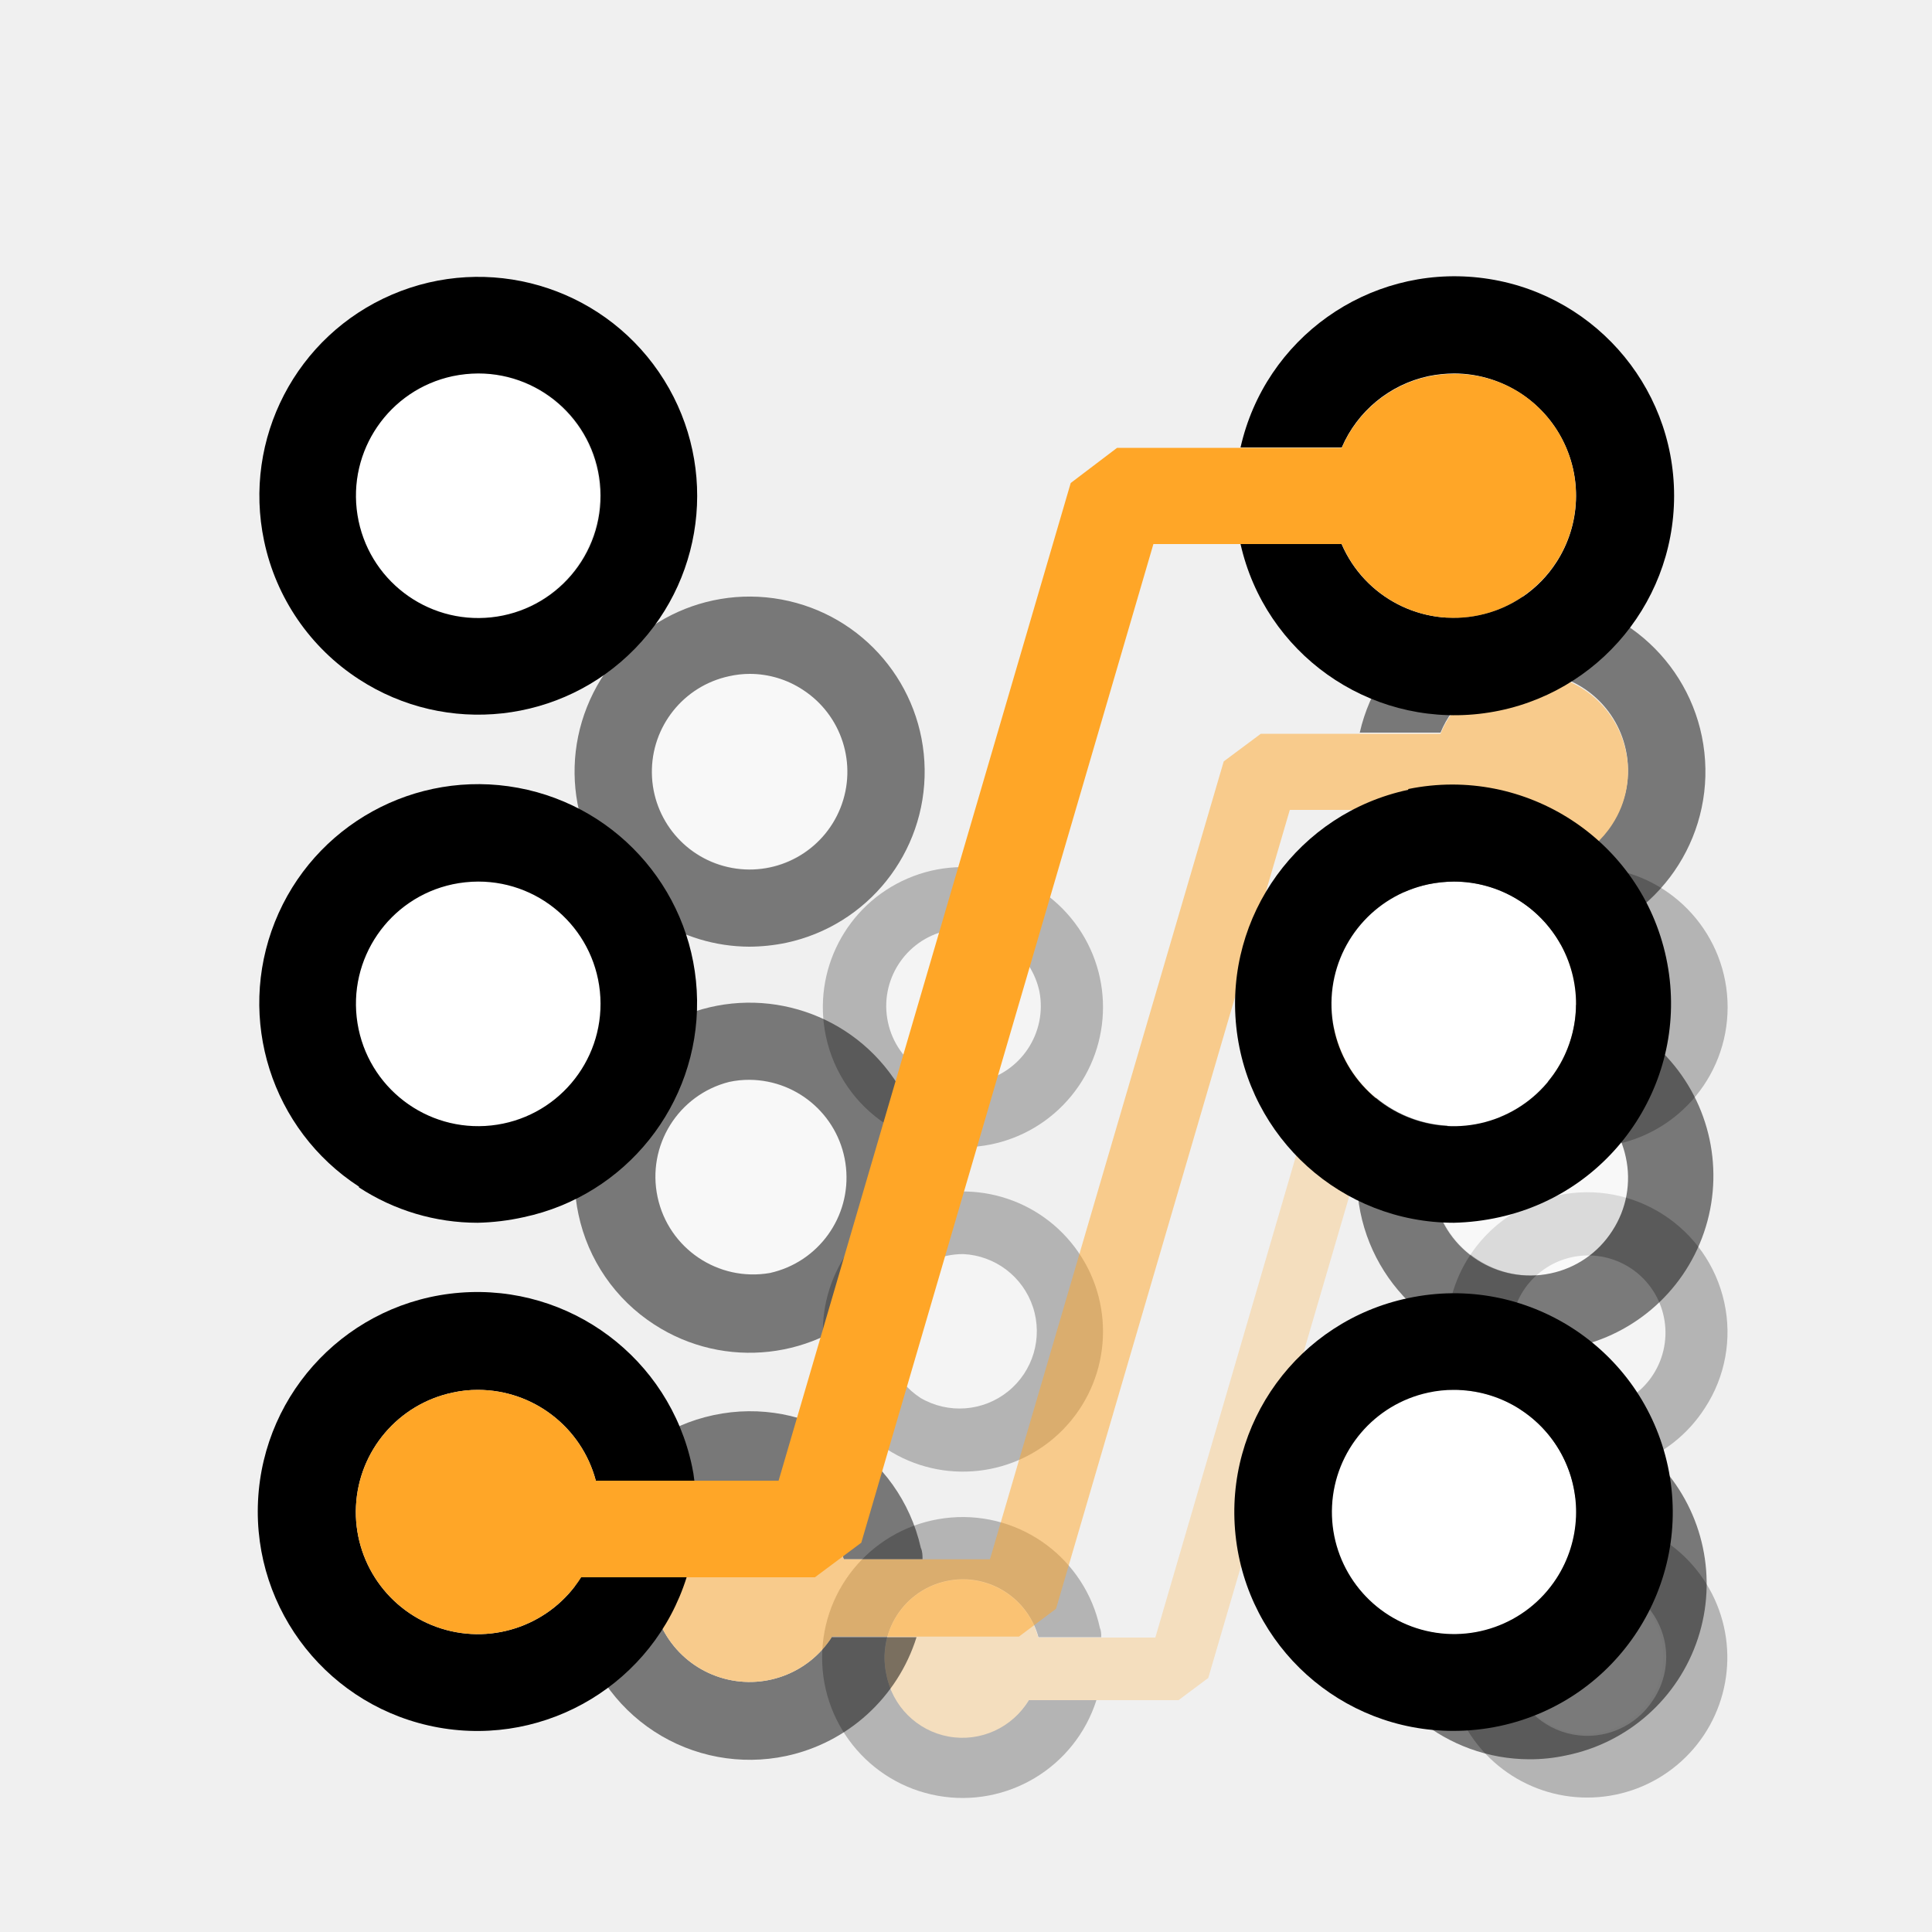
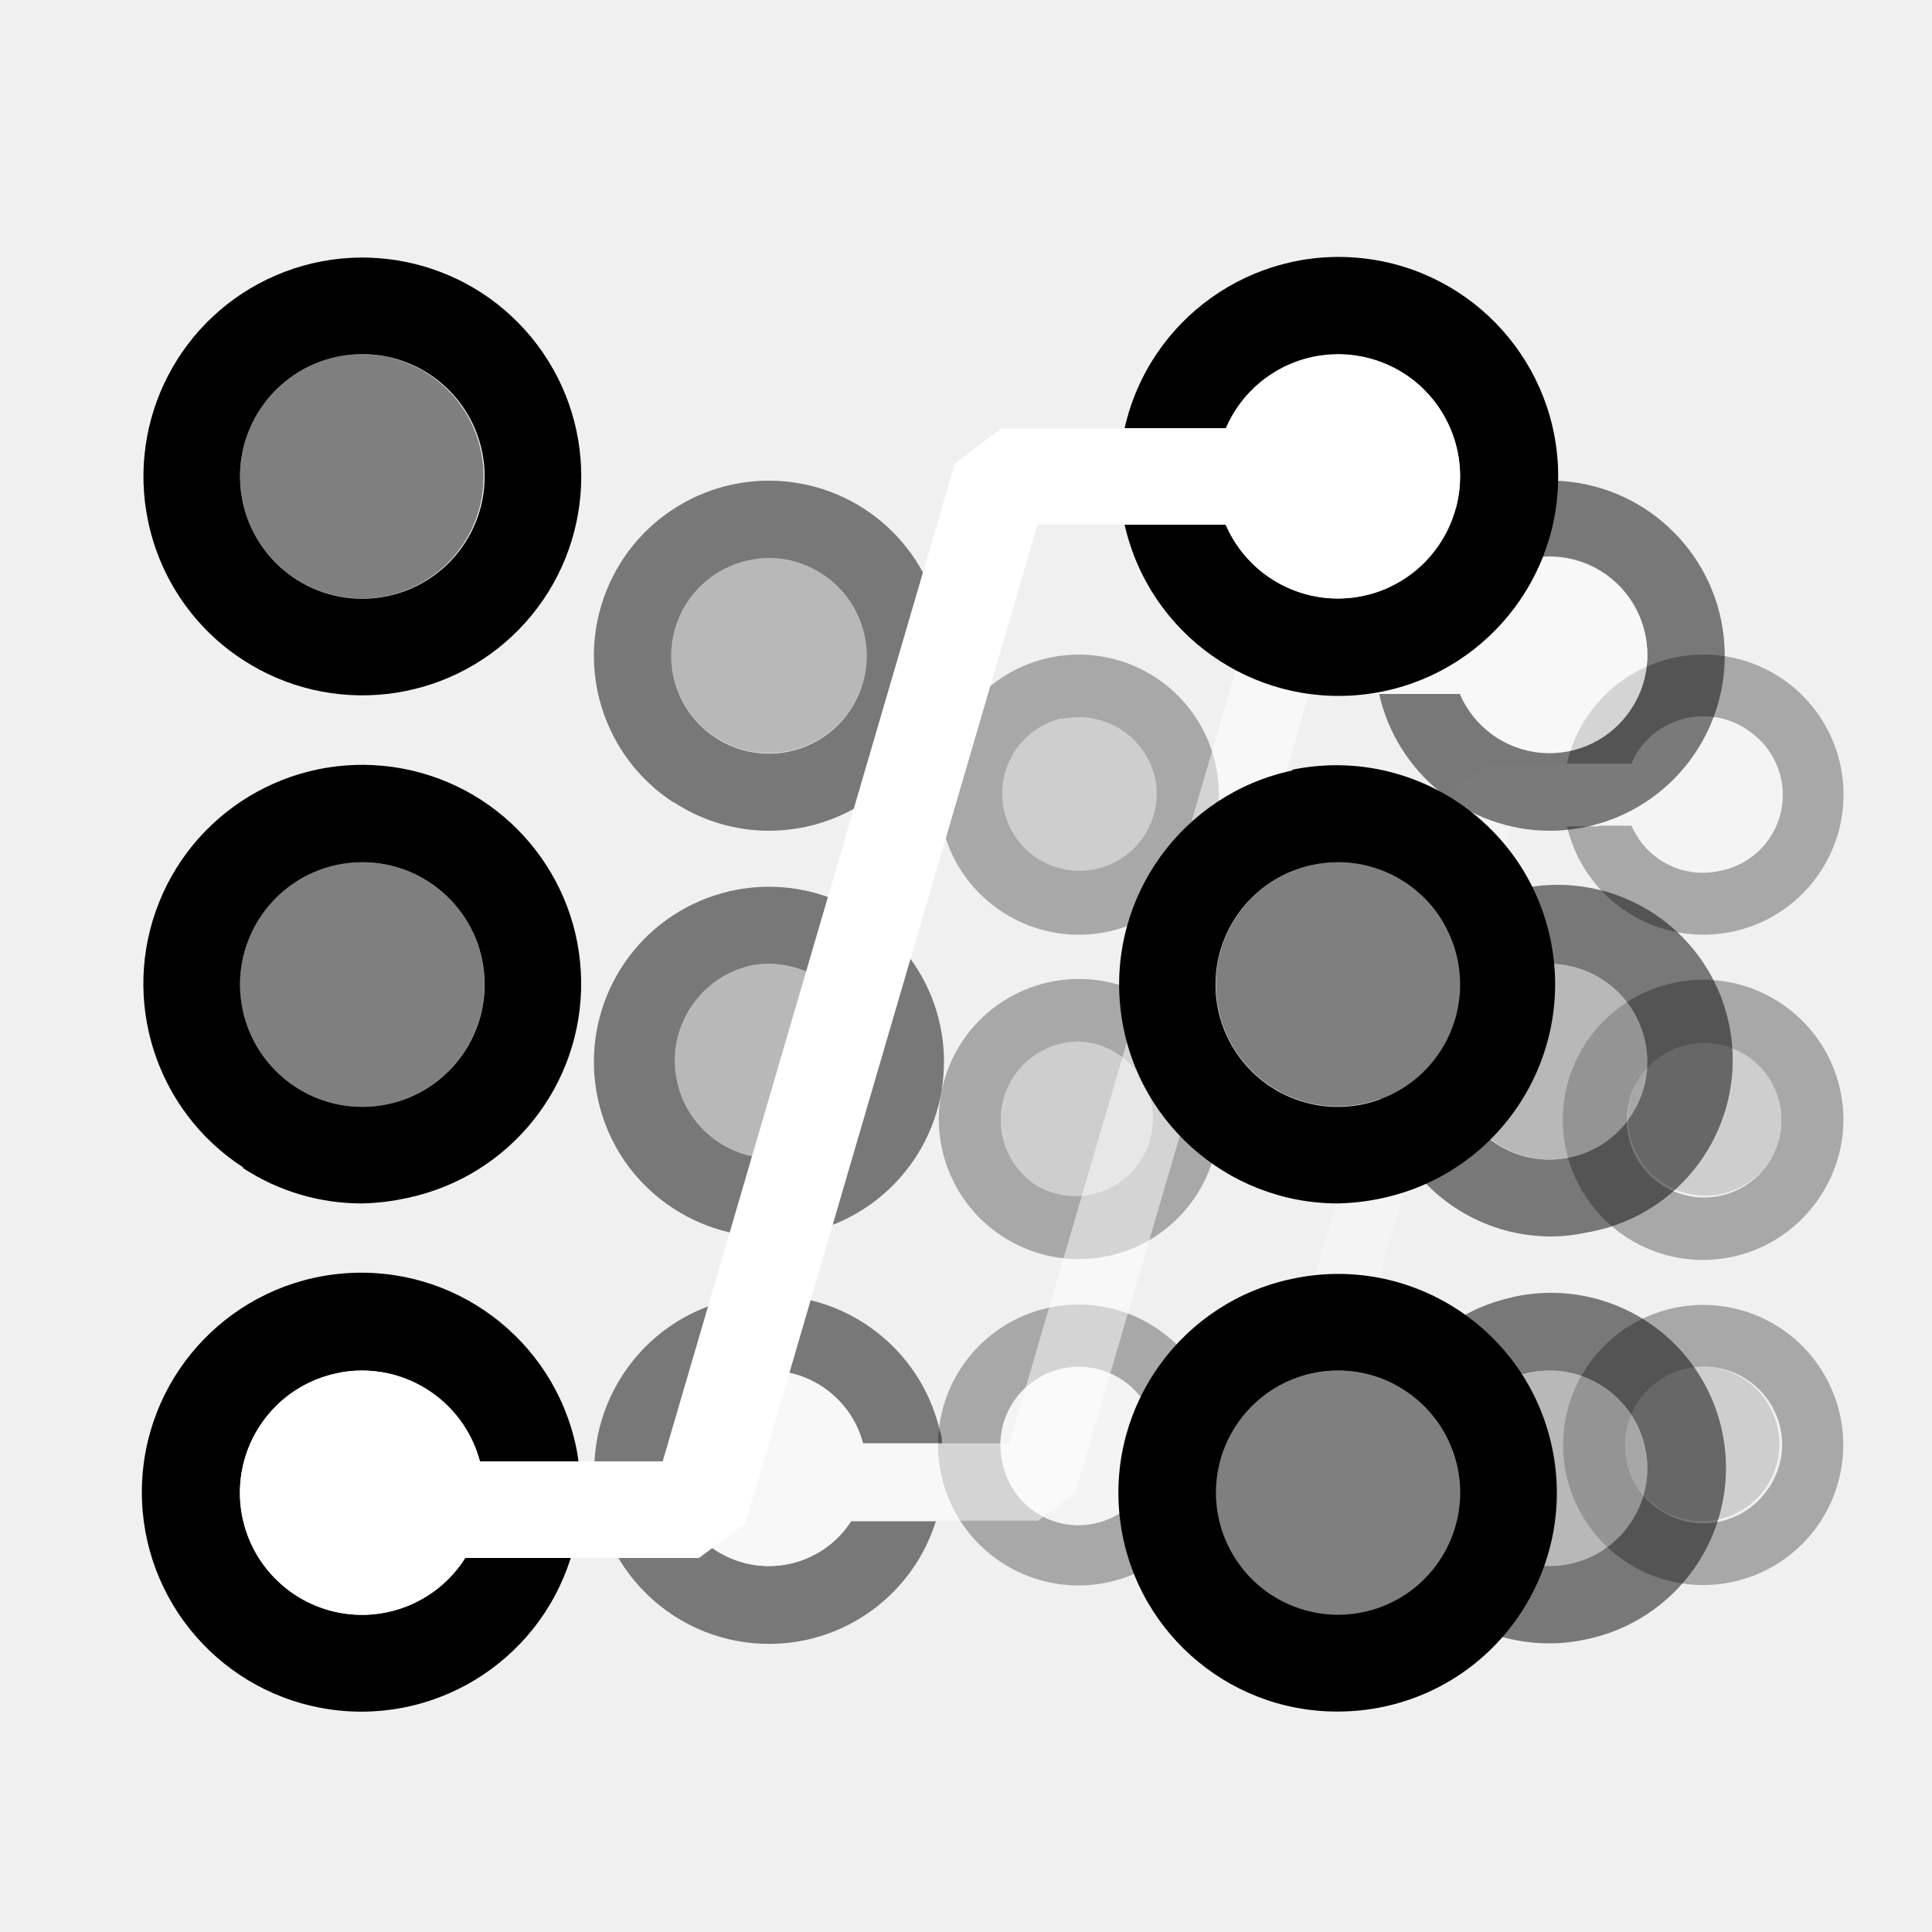
<svg xmlns="http://www.w3.org/2000/svg" viewBox="0 0 100 100">
  <defs>
-     <style>.cls-1{opacity:0.25;}.cls-2{fill:#fff;}.cls-3{fill:#ffa627;}.cls-4{opacity:0.5;}</style>
+     <style>.cls-1{opacity:0.3;}.cls-2{fill:#7f7f7f;}.cls-3{fill:#fff;}.cls-4{opacity:0.5;}</style>
  </defs>
  <g id="Layer_25" data-name="Layer 25">
    <g class="cls-1">
-       <path class="cls-2" d="M47.64,72.36a4,4,0,1,0,2.2-7.45A4.17,4.17,0,0,0,49,65a4.05,4.05,0,0,0-1.35,7.36Z" />
-       <path class="cls-2" d="M82.16,81.74a4,4,0,0,0-.84.09,4.07,4.07,0,0,0-3.12,4.81,4,4,0,1,0,4-4.9Z" />
-       <path class="cls-2" d="M50.68,56.08A4,4,0,0,0,52,48.73a4,4,0,0,0-2.19-.65,4.19,4.19,0,0,0-.86.09,4,4,0,1,0,1.69,7.91Z" />
-       <path class="cls-2" d="M82.16,64.91a4,4,0,0,0-.84.09,4,4,0,1,0,4.24,6.16,4,4,0,0,0,.56-3A4.06,4.06,0,0,0,82.16,64.91Z" />
-       <path d="M45.89,58.21a7.25,7.25,0,1,0-3.14-4.57A7.22,7.22,0,0,0,45.89,58.21Zm3.1-10a4.19,4.19,0,0,1,.86-.09,4.05,4.05,0,0,1,3.95,3.2A4,4,0,1,1,49,48.17Z" />
-       <path d="M45.89,75a7.25,7.25,0,1,0-3.14-4.57A7.22,7.22,0,0,0,45.89,75ZM49,65a4.17,4.17,0,0,1,.85-.09,4,4,0,1,1-2.2,7.45A4.05,4.05,0,0,1,49,65Z" />
-       <path d="M80.65,78.7a7.25,7.25,0,0,0-2.43,13.18A7.25,7.25,0,1,0,80.65,78.7ZM85.56,88a4.05,4.05,0,0,1-7.36-1.36,4.07,4.07,0,0,1,3.12-4.81,4,4,0,0,1,.84-.09,4.06,4.06,0,0,1,4,3.21A4,4,0,0,1,85.56,88Z" />
-       <path d="M80.65,61.87a7.25,7.25,0,1,0,7.6,11,7.17,7.17,0,0,0,1-5.45A7.26,7.26,0,0,0,80.65,61.87Zm4.91,9.29a4,4,0,1,1,.56-3A4,4,0,0,1,85.56,71.16Z" />
-       <path d="M78.45,50.53a4,4,0,0,1,2.87-2.36,4.05,4.05,0,0,1,3.05.56,4,4,0,1,1-5.92,5H75.1a7.25,7.25,0,1,0,0-3.2h3.35Z" />
-       <path d="M53.25,88a4,4,0,0,1-2.57,1.79,4,4,0,0,1-4.8-3.11A4.05,4.05,0,0,1,49,81.83a4.17,4.17,0,0,1,.85-.09,4.06,4.06,0,0,1,3.9,3H57c0-.16,0-.32-.07-.48A7.27,7.27,0,1,0,56.75,88h-3.5Z" />
-       <path class="cls-3" d="M76.75,53.73h1.7A4,4,0,0,0,83,56.08a4,4,0,0,0,1.36-7.35,4.05,4.05,0,0,0-3.05-.56,4,4,0,0,0-2.87,2.36H71l-1.54,1.15L59.8,84.76H53.74a4.06,4.06,0,0,0-3.9-3,4.17,4.17,0,0,0-.85.09,4.05,4.05,0,0,0-3.11,4.81A4,4,0,0,0,53.25,88H61l1.54-1.15,9.68-33.08h4.54Z" />
+       <path class="cls-2" d="M53.64,61.36a4,4,0,1,0,2.2-7.45A4.17,4.17,0,0,0,55,54a4.05,4.05,0,0,0-1.35,7.36Z" />
+       <path class="cls-2" d="M88.16,70.74a4,4,0,0,0-.84.09,4.07,4.07,0,0,0-3.12,4.81,4,4,0,1,0,4-4.9Z" />
+       <path class="cls-2" d="M56.68,45.08A4,4,0,0,0,58,37.73a4,4,0,0,0-2.19-.65,4.19,4.19,0,0,0-.86.09,4,4,0,1,0,1.69,7.91Z" />
+       <path class="cls-2" d="M88.16,53.91a4,4,0,0,0-.84.09,4,4,0,1,0,4.24,6.16,4,4,0,0,0,.56-3A4.06,4.06,0,0,0,88.16,53.91Z" />
+       <path d="M51.89,47.21a7.25,7.25,0,1,0-3.14-4.57A7.22,7.22,0,0,0,51.89,47.21Zm3.1-10a4.19,4.19,0,0,1,.86-.09,4.05,4.05,0,0,1,3.95,3.2A4,4,0,1,1,55,37.17Z" />
+       <path d="M51.89,64a7.25,7.25,0,1,0-3.14-4.57A7.22,7.22,0,0,0,51.89,64ZM55,54a4.17,4.17,0,0,1,.85-.09,4,4,0,1,1-2.2,7.45A4.05,4.05,0,0,1,55,54Z" />
+       <path d="M86.65,67.7a7.25,7.25,0,0,0-2.43,13.18A7.25,7.25,0,1,0,86.65,67.7ZM91.56,77a4.05,4.05,0,0,1-7.36-1.36,4.07,4.07,0,0,1,3.12-4.81,4,4,0,0,1,.84-.09,4.06,4.06,0,0,1,4,3.21A4,4,0,0,1,91.56,77Z" />
+       <path d="M86.65,50.87a7.25,7.25,0,1,0,7.6,11,7.17,7.17,0,0,0,1-5.45A7.26,7.26,0,0,0,86.65,50.87Zm4.91,9.29a4,4,0,1,1,.56-3A4,4,0,0,1,91.56,60.16Z" />
+       <path d="M84.45,39.53a4,4,0,0,1,2.87-2.36,4.05,4.05,0,0,1,3.05.56,4,4,0,1,1-5.92,5H81.1a7.25,7.25,0,1,0,0-3.2h3.35Z" />
+       <path d="M59.25,77a4,4,0,0,1-2.57,1.79,4,4,0,0,1-4.8-3.11A4.05,4.05,0,0,1,55,70.83a4.17,4.17,0,0,1,.85-.09,4.06,4.06,0,0,1,3.9,3H63c0-.16,0-.32-.07-.48A7.27,7.27,0,1,0,62.75,77h-3.5Z" />
+       <path class="cls-3" d="M82.75,42.73h1.7A4,4,0,0,0,89,45.08a4,4,0,0,0,1.36-7.35,4.05,4.05,0,0,0-3.05-.56,4,4,0,0,0-2.87,2.36H77l-1.54,1.15L65.8,73.76H59.74a4.06,4.06,0,0,0-3.9-3,4.17,4.17,0,0,0-.85.09,4.05,4.05,0,0,0-3.11,4.81A4,4,0,0,0,59.25,77H67l1.54-1.15,9.68-33.08h4.54Z" />
    </g>
  </g>
  <g id="icons_50" data-name="icons 50">
    <g class="cls-4">
-       <path class="cls-2" d="M36,65.2a5.06,5.06,0,0,0,7.71-5.3,5.08,5.08,0,0,0-5-4,4.83,4.83,0,0,0-1.06.11,5.06,5.06,0,0,0-3.89,6A5,5,0,0,0,36,65.2Z" />
-       <path class="cls-2" d="M79.2,76.94a5.43,5.43,0,0,0-1,.11A5.06,5.06,0,1,0,80.26,87a5,5,0,0,0,3.19-2.2,5,5,0,0,0,.7-3.8A5.06,5.06,0,0,0,79.2,76.94Z" />
-       <path class="cls-2" d="M39.85,44.87a5.06,5.06,0,0,0,1.7-9.2,5,5,0,0,0-2.74-.82,4.88,4.88,0,0,0-1.07.12,5.06,5.06,0,0,0,2.11,9.9Z" />
-       <path class="cls-2" d="M79.2,55.9a4.75,4.75,0,0,0-1,.11,5.06,5.06,0,1,0,5.3,7.7,5,5,0,0,0,.7-3.81A5.06,5.06,0,0,0,79.2,55.9Z" />
-       <path d="M33.87,47.52A9,9,0,0,0,38.78,49a9.61,9.61,0,0,0,1.91-.2,9.06,9.06,0,1,0-6.82-1.26ZM37.74,35a4.88,4.88,0,0,1,1.07-.12,5,5,0,0,1,2.74.82,5.06,5.06,0,1,1-3.81-.7Z" />
-       <path d="M33.87,68.56a9.06,9.06,0,1,0-3.93-5.71A9,9,0,0,0,33.87,68.56ZM37.74,56a4.83,4.83,0,0,1,1.06-.11,5.06,5.06,0,0,1,1.05,10A5.06,5.06,0,0,1,37.74,56Z" />
-       <path d="M77.31,73.14a9.08,9.08,0,0,0-7,10.75,9.08,9.08,0,0,0,8.84,7.17,8.79,8.79,0,0,0,1.91-.2,9.06,9.06,0,1,0-3.78-17.72Zm6.14,11.61a5.06,5.06,0,0,1-7,1.5,5.06,5.06,0,0,1,1.7-9.2,5.43,5.43,0,0,1,1-.11,5.06,5.06,0,0,1,5,4A5,5,0,0,1,83.45,84.75Z" />
-       <path d="M77.31,52.1A9.06,9.06,0,0,0,79.2,70a8.67,8.67,0,0,0,1.89-.2A9.06,9.06,0,1,0,77.31,52.1Zm6.14,11.61a5,5,0,0,1-3.19,2.2A5.06,5.06,0,1,1,78.15,56a4.75,4.75,0,0,1,1-.11,5.06,5.06,0,0,1,5,4A5,5,0,0,1,83.45,63.71Z" />
-       <path d="M74.56,37.92a5,5,0,0,1,3.59-3,4.79,4.79,0,0,1,1.06-.12,5.06,5.06,0,0,1,4.94,4,5,5,0,0,1-.7,3.81,5.05,5.05,0,0,1-8.89-.75H70.37A9.08,9.08,0,0,0,79.2,49a9.34,9.34,0,0,0,1.89-.2A9.06,9.06,0,1,0,70.38,37.92h4.18Z" />
-       <path d="M43.07,84.71a5.06,5.06,0,1,1-5.33-7.66,5.53,5.53,0,0,1,1.06-.11,5.06,5.06,0,0,1,4.87,3.77h4.08c0-.2,0-.4-.09-.6a9.06,9.06,0,0,0-17.72,3.78,9.06,9.06,0,0,0,10.75,7,9.06,9.06,0,0,0,6.75-6.15H43.07Z" />
-       <path class="cls-3" d="M72.44,41.92h2.12a5.05,5.05,0,0,0,8.89.75,5,5,0,0,0,.7-3.81,5.06,5.06,0,0,0-4.94-4,4.79,4.79,0,0,0-1.06.12,5,5,0,0,0-3.59,3h-9.3l-1.92,1.43L51.24,80.71H43.67a5.06,5.06,0,0,0-4.87-3.77,5.53,5.53,0,0,0-1.06.11,5.06,5.06,0,1,0,5.33,7.66h9.67l1.92-1.44,12.1-41.35h5.68Z" />
+       <path class="cls-2" d="M37,59.2a5.06,5.06,0,0,0,7.71-5.3,5.08,5.08,0,0,0-5-4,4.83,4.83,0,0,0-1.06.11,5.06,5.06,0,0,0-3.89,6A5,5,0,0,0,37,59.2Z" />
+       <path class="cls-2" d="M80.2,70.94a5.43,5.43,0,0,0-1,.11A5.06,5.06,0,1,0,81.26,81a5,5,0,0,0,3.19-2.2,5,5,0,0,0,.7-3.8A5.06,5.06,0,0,0,80.2,70.94Z" />
+       <path class="cls-2" d="M40.85,38.87a5.06,5.06,0,0,0,1.7-9.2,5,5,0,0,0-2.74-.82,4.88,4.88,0,0,0-1.07.12,5.06,5.06,0,0,0,2.11,9.9Z" />
+       <path class="cls-2" d="M80.2,49.9a4.75,4.75,0,0,0-1,.11,5.06,5.06,0,1,0,5.3,7.7,5,5,0,0,0,.7-3.81A5.06,5.06,0,0,0,80.2,49.9Z" />
+       <path d="M34.87,41.52A9,9,0,0,0,39.78,43a9.61,9.61,0,0,0,1.91-.2,9.06,9.06,0,1,0-6.82-1.26ZM38.74,29a4.88,4.88,0,0,1,1.07-.12,5,5,0,0,1,2.74.82,5.06,5.06,0,1,1-3.81-.7Z" />
+       <path d="M34.87,62.56a9.06,9.06,0,1,0-3.93-5.71A9,9,0,0,0,34.87,62.56ZM38.74,50a4.83,4.83,0,0,1,1.06-.11,5.06,5.06,0,0,1,1.05,10A5.06,5.06,0,0,1,38.74,50Z" />
+       <path d="M78.31,67.14a9.08,9.08,0,0,0-7,10.75,9.08,9.08,0,0,0,8.84,7.17,8.79,8.79,0,0,0,1.91-.2,9.06,9.06,0,1,0-3.78-17.72Zm6.14,11.61a5.06,5.06,0,0,1-7,1.5,5.06,5.06,0,0,1,1.7-9.2,5.43,5.43,0,0,1,1-.11,5.06,5.06,0,0,1,5,4A5,5,0,0,1,84.45,78.75Z" />
+       <path d="M78.31,46.1A9.06,9.06,0,0,0,80.2,64a8.67,8.67,0,0,0,1.89-.2A9.06,9.06,0,1,0,78.31,46.1Zm6.14,11.61a5,5,0,0,1-3.19,2.2A5.06,5.06,0,1,1,79.15,50a4.75,4.75,0,0,1,1-.11,5.06,5.06,0,0,1,5,4A5,5,0,0,1,84.45,57.71Z" />
+       <path d="M75.56,31.92a5,5,0,0,1,3.59-3,4.79,4.79,0,0,1,1.06-.12,5.06,5.06,0,0,1,4.94,4,5,5,0,0,1-.7,3.81,5.05,5.05,0,0,1-8.89-.75H71.37A9.08,9.08,0,0,0,80.2,43a9.34,9.34,0,0,0,1.89-.2A9.06,9.06,0,1,0,71.38,31.92h4.18Z" />
+       <path d="M44.07,78.71a5.06,5.06,0,1,1-5.33-7.66,5.53,5.53,0,0,1,1.06-.11,5.06,5.06,0,0,1,4.87,3.77h4.08c0-.2,0-.4-.09-.6a9.06,9.06,0,0,0-17.72,3.78,9.06,9.06,0,0,0,10.75,7,9.06,9.06,0,0,0,6.75-6.15H44.07Z" />
+       <path class="cls-3" d="M73.44,35.92h2.12a5.05,5.05,0,0,0,8.89.75,5,5,0,0,0,.7-3.81,5.06,5.06,0,0,0-4.94-4,4.79,4.79,0,0,0-1.06.12,5,5,0,0,0-3.59,3h-9.3l-1.92,1.43L52.24,74.71H44.67a5.06,5.06,0,0,0-4.87-3.77,5.53,5.53,0,0,0-1.06.11,5.06,5.06,0,1,0,5.33,7.66h9.67l1.92-1.44,12.1-41.35h5.68Z" />
    </g>
  </g>
-   <g id="icons">
-     <path class="cls-2" d="M21.3,57.27a6.33,6.33,0,1,0,3.45-11.64,6.58,6.58,0,0,0-1.32.14,6.33,6.33,0,0,0-2.13,11.5Z" />
-     <path class="cls-2" d="M75.26,71.94a6.08,6.08,0,0,0-1.33.14,6.33,6.33,0,1,0,1.33-.14Z" />
-     <path class="cls-2" d="M26.07,31.84a6.33,6.33,0,0,0-1.31-12.51,6.68,6.68,0,0,0-1.33.14,6.32,6.32,0,1,0,2.64,12.37Z" />
-     <path class="cls-2" d="M75.26,45.63a6.76,6.76,0,0,0-1.33.14,6.32,6.32,0,1,0,1.33-.14Z" />
-     <path d="M18.58,35.16A11.33,11.33,0,1,0,13.67,28,11.3,11.3,0,0,0,18.58,35.16Zm4.85-15.69a6.68,6.68,0,0,1,1.33-.14,6.33,6.33,0,1,1-1.33.14Z" />
-     <path d="M18.58,61.46a11.22,11.22,0,0,0,6.14,1.83A12.13,12.13,0,0,0,27.11,63a11.33,11.33,0,1,0-8.53-1.58Zm4.85-15.69a6.58,6.58,0,0,1,1.32-.14,6.33,6.33,0,1,1-1.32.14Z" />
-     <path d="M72.89,67.19a11.32,11.32,0,0,0,2.34,22.4,11.49,11.49,0,0,0,2.39-.25,11.32,11.32,0,0,0-4.73-22.15ZM80.56,81.7a6.32,6.32,0,1,1-6.63-9.62,6.08,6.08,0,0,1,1.33-.14,6.32,6.32,0,0,1,5.3,9.76Z" />
-     <path d="M72.89,40.88a11.33,11.33,0,0,0,2.36,22.41A12.08,12.08,0,0,0,77.62,63a11.33,11.33,0,0,0-4.73-22.16ZM80.56,55.4a6.33,6.33,0,1,1-6.63-9.63,6.76,6.76,0,0,1,1.33-.14,6.33,6.33,0,0,1,5.3,9.77Z" />
-     <path d="M69.45,23.16a6.33,6.33,0,0,1,4.48-3.69,6.85,6.85,0,0,1,1.34-.14,6.33,6.33,0,0,1,5.29,9.77,6.25,6.25,0,0,1-4,2.74,6.32,6.32,0,0,1-7.12-3.68H64.21a11.36,11.36,0,1,0,0-5h5.23Z" />
-     <path d="M30.08,81.64a6.32,6.32,0,1,1-6.65-9.56,5.92,5.92,0,0,1,1.32-.14,6.32,6.32,0,0,1,6.09,4.7h5.1a6.69,6.69,0,0,0-.12-.74,11.36,11.36,0,1,0-.28,5.74H30.08Z" />
-     <path class="cls-3" d="M66.8,28.16h2.65a6.32,6.32,0,0,0,7.12,3.68A6.33,6.33,0,0,0,78.7,20.35a6.31,6.31,0,0,0-3.43-1,6.85,6.85,0,0,0-1.34.14,6.33,6.33,0,0,0-4.48,3.69H57.82L55.42,25,40.3,76.64H30.84a6.32,6.32,0,0,0-6.09-4.7,5.92,5.92,0,0,0-1.32.14,6.32,6.32,0,1,0,6.65,9.56h12.1l2.4-1.79L59.7,28.16h7.1Z" />
+   <g id="Layer_5" data-name="Layer 5">
+     <path class="cls-2" d="M15.3,56.27a6.33,6.33,0,1,0,3.45-11.64,6.58,6.58,0,0,0-1.32.14,6.33,6.33,0,0,0-2.13,11.5Z" />
+     <path class="cls-2" d="M69.26,70.94a6.08,6.08,0,0,0-1.33.14,6.33,6.33,0,1,0,1.33-.14Z" />
+     <path class="cls-2" d="M20.07,30.84a6.33,6.33,0,0,0-1.31-12.51,6.68,6.68,0,0,0-1.33.14,6.32,6.32,0,1,0,2.64,12.37Z" />
+     <path class="cls-2" d="M69.26,44.63a6.76,6.76,0,0,0-1.33.14,6.32,6.32,0,1,0,1.33-.14Z" />
+     <path d="M12.58,34.16A11.33,11.33,0,1,0,7.67,27,11.3,11.3,0,0,0,12.58,34.16Zm4.85-15.69a6.68,6.68,0,0,1,1.33-.14,6.33,6.33,0,1,1-1.33.14Z" />
+     <path d="M12.58,60.46a11.22,11.22,0,0,0,6.14,1.83A12.13,12.13,0,0,0,21.11,62a11.33,11.33,0,1,0-8.53-1.58Zm4.85-15.69a6.58,6.58,0,0,1,1.32-.14,6.33,6.33,0,1,1-1.32.14Z" />
+     <path d="M66.89,66.19a11.32,11.32,0,0,0,2.34,22.4,11.49,11.49,0,0,0,2.39-.25,11.32,11.32,0,0,0-4.73-22.15ZM74.56,80.7a6.32,6.32,0,1,1-6.63-9.62,6.08,6.08,0,0,1,1.33-.14,6.32,6.32,0,0,1,5.3,9.76Z" />
+     <path d="M66.89,39.88a11.33,11.33,0,0,0,2.36,22.41A12.08,12.08,0,0,0,71.62,62a11.33,11.33,0,0,0-4.73-22.16ZM74.56,54.4a6.33,6.33,0,1,1-6.63-9.63,6.76,6.76,0,0,1,1.33-.14,6.33,6.33,0,0,1,5.3,9.77Z" />
+     <path d="M63.45,22.16a6.33,6.33,0,0,1,4.48-3.69,6.85,6.85,0,0,1,1.34-.14,6.33,6.33,0,0,1,5.29,9.77,6.25,6.25,0,0,1-4,2.74,6.32,6.32,0,0,1-7.12-3.68H58.21a11.36,11.36,0,1,0,0-5h5.23Z" />
+     <path d="M24.08,80.64a6.32,6.32,0,1,1-6.65-9.56,5.92,5.92,0,0,1,1.32-.14,6.32,6.32,0,0,1,6.09,4.7h5.1a6.69,6.69,0,0,0-.12-.74,11.36,11.36,0,1,0-.28,5.74H24.08Z" />
+     <path class="cls-3" d="M60.8,27.16h2.65a6.32,6.32,0,0,0,7.12,3.68A6.33,6.33,0,0,0,72.7,19.35a6.31,6.31,0,0,0-3.43-1,6.85,6.85,0,0,0-1.34.14,6.33,6.33,0,0,0-4.48,3.69H51.82L49.42,24,34.3,75.64H24.84a6.32,6.32,0,0,0-6.09-4.7,5.92,5.92,0,0,0-1.32.14,6.32,6.32,0,1,0,6.65,9.56h12.1l2.4-1.79L53.7,27.16h7.1Z" />
  </g>
</svg>
